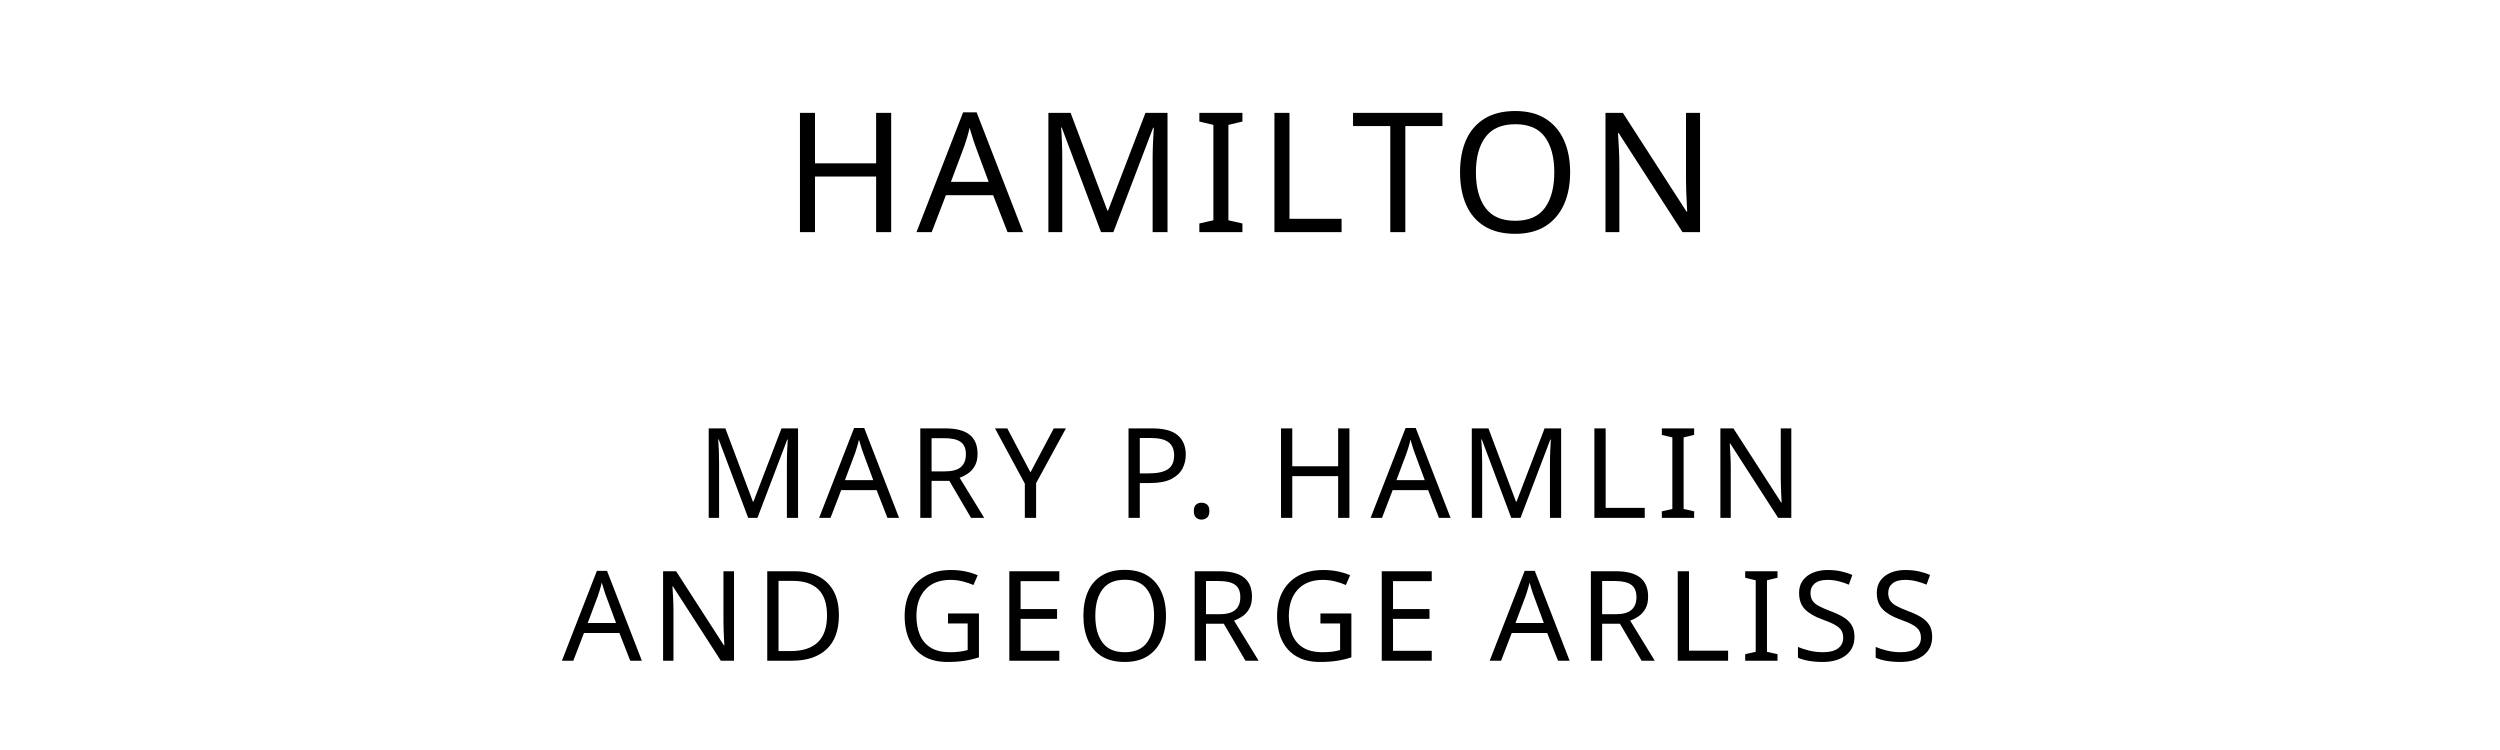
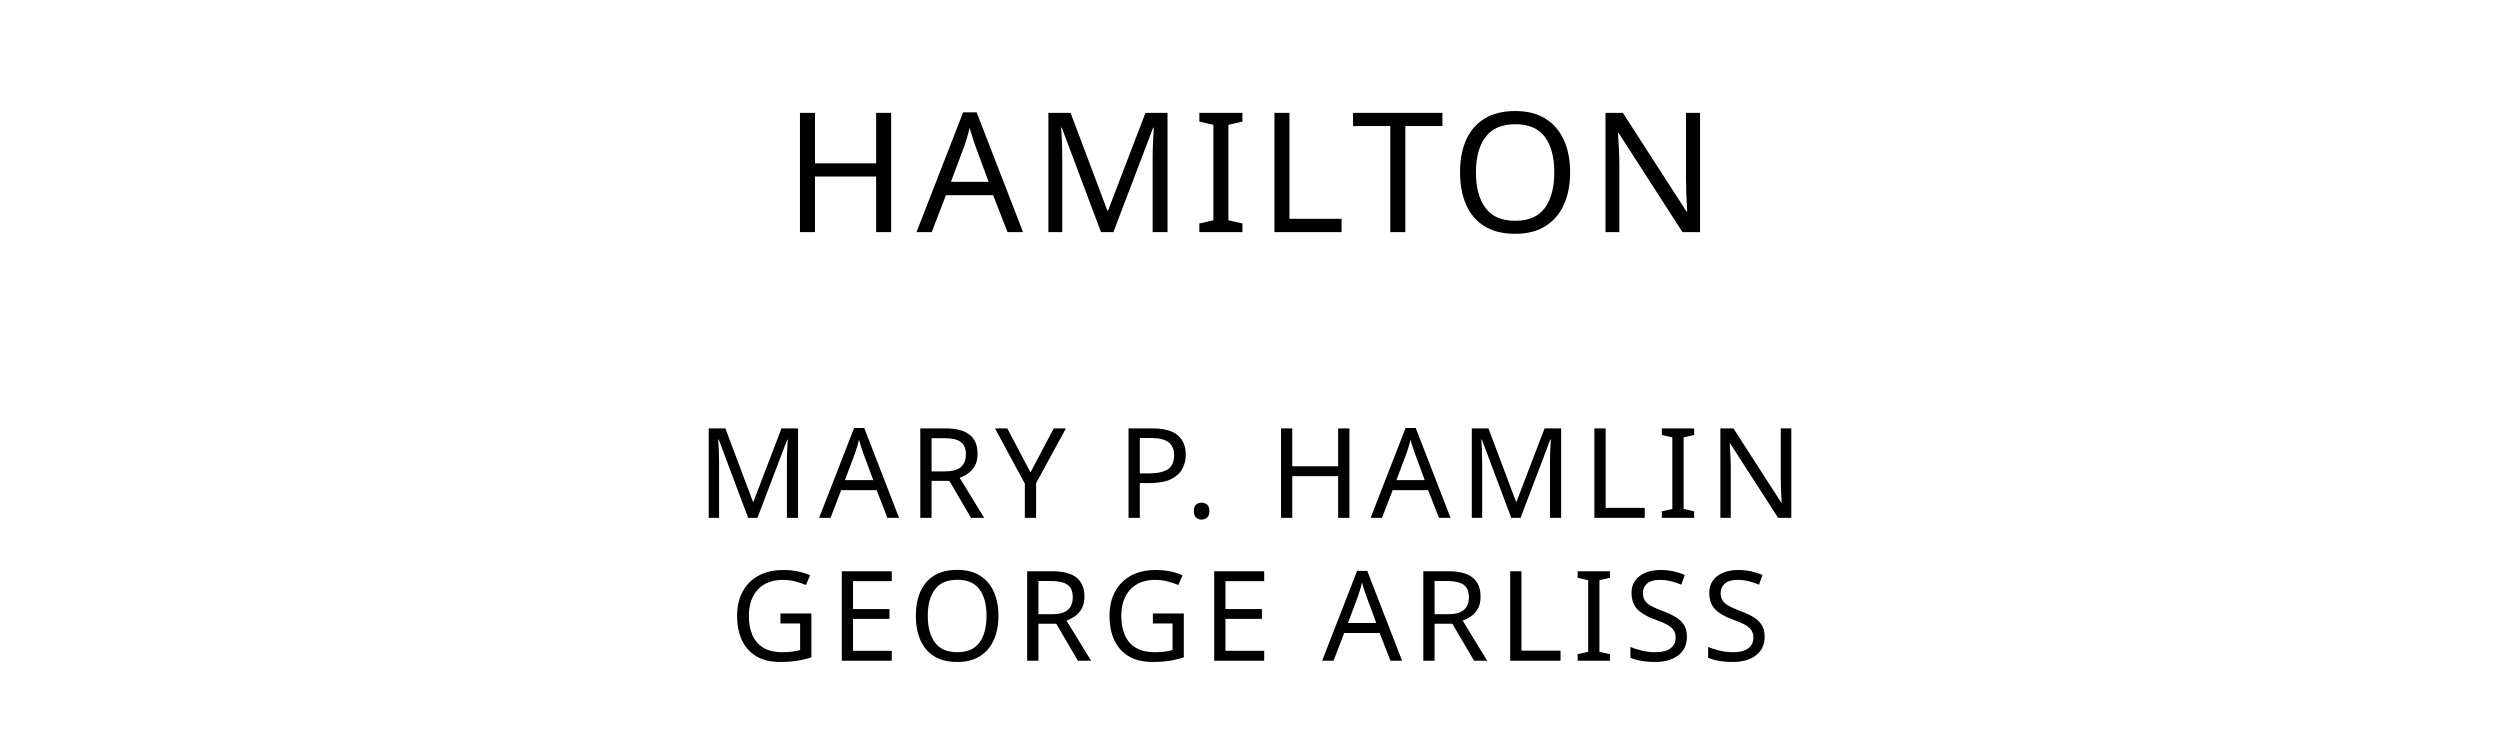
<svg xmlns="http://www.w3.org/2000/svg" version="1.1" viewBox="0 0 1400 420">
  <style type="text/css">
		text{
			font-family: "League Spartan";
			letter-spacing: 5px;
			text-anchor: middle;
		}

		.title{
			font-size: 93.567px;
		}

		.author{
			font-size: 70.175px;
		}
	</style>
  <text class="title" x="700" y="130">HAMILTON</text>
  <text class="author" x="700" y="290">MARY P. HAMLIN</text>
-   <text class="author" x="700" y="370">AND GEORGE ARLISS</text>
+   <text class="author" x="700" y="370">GEORGE ARLISS</text>
</svg>
